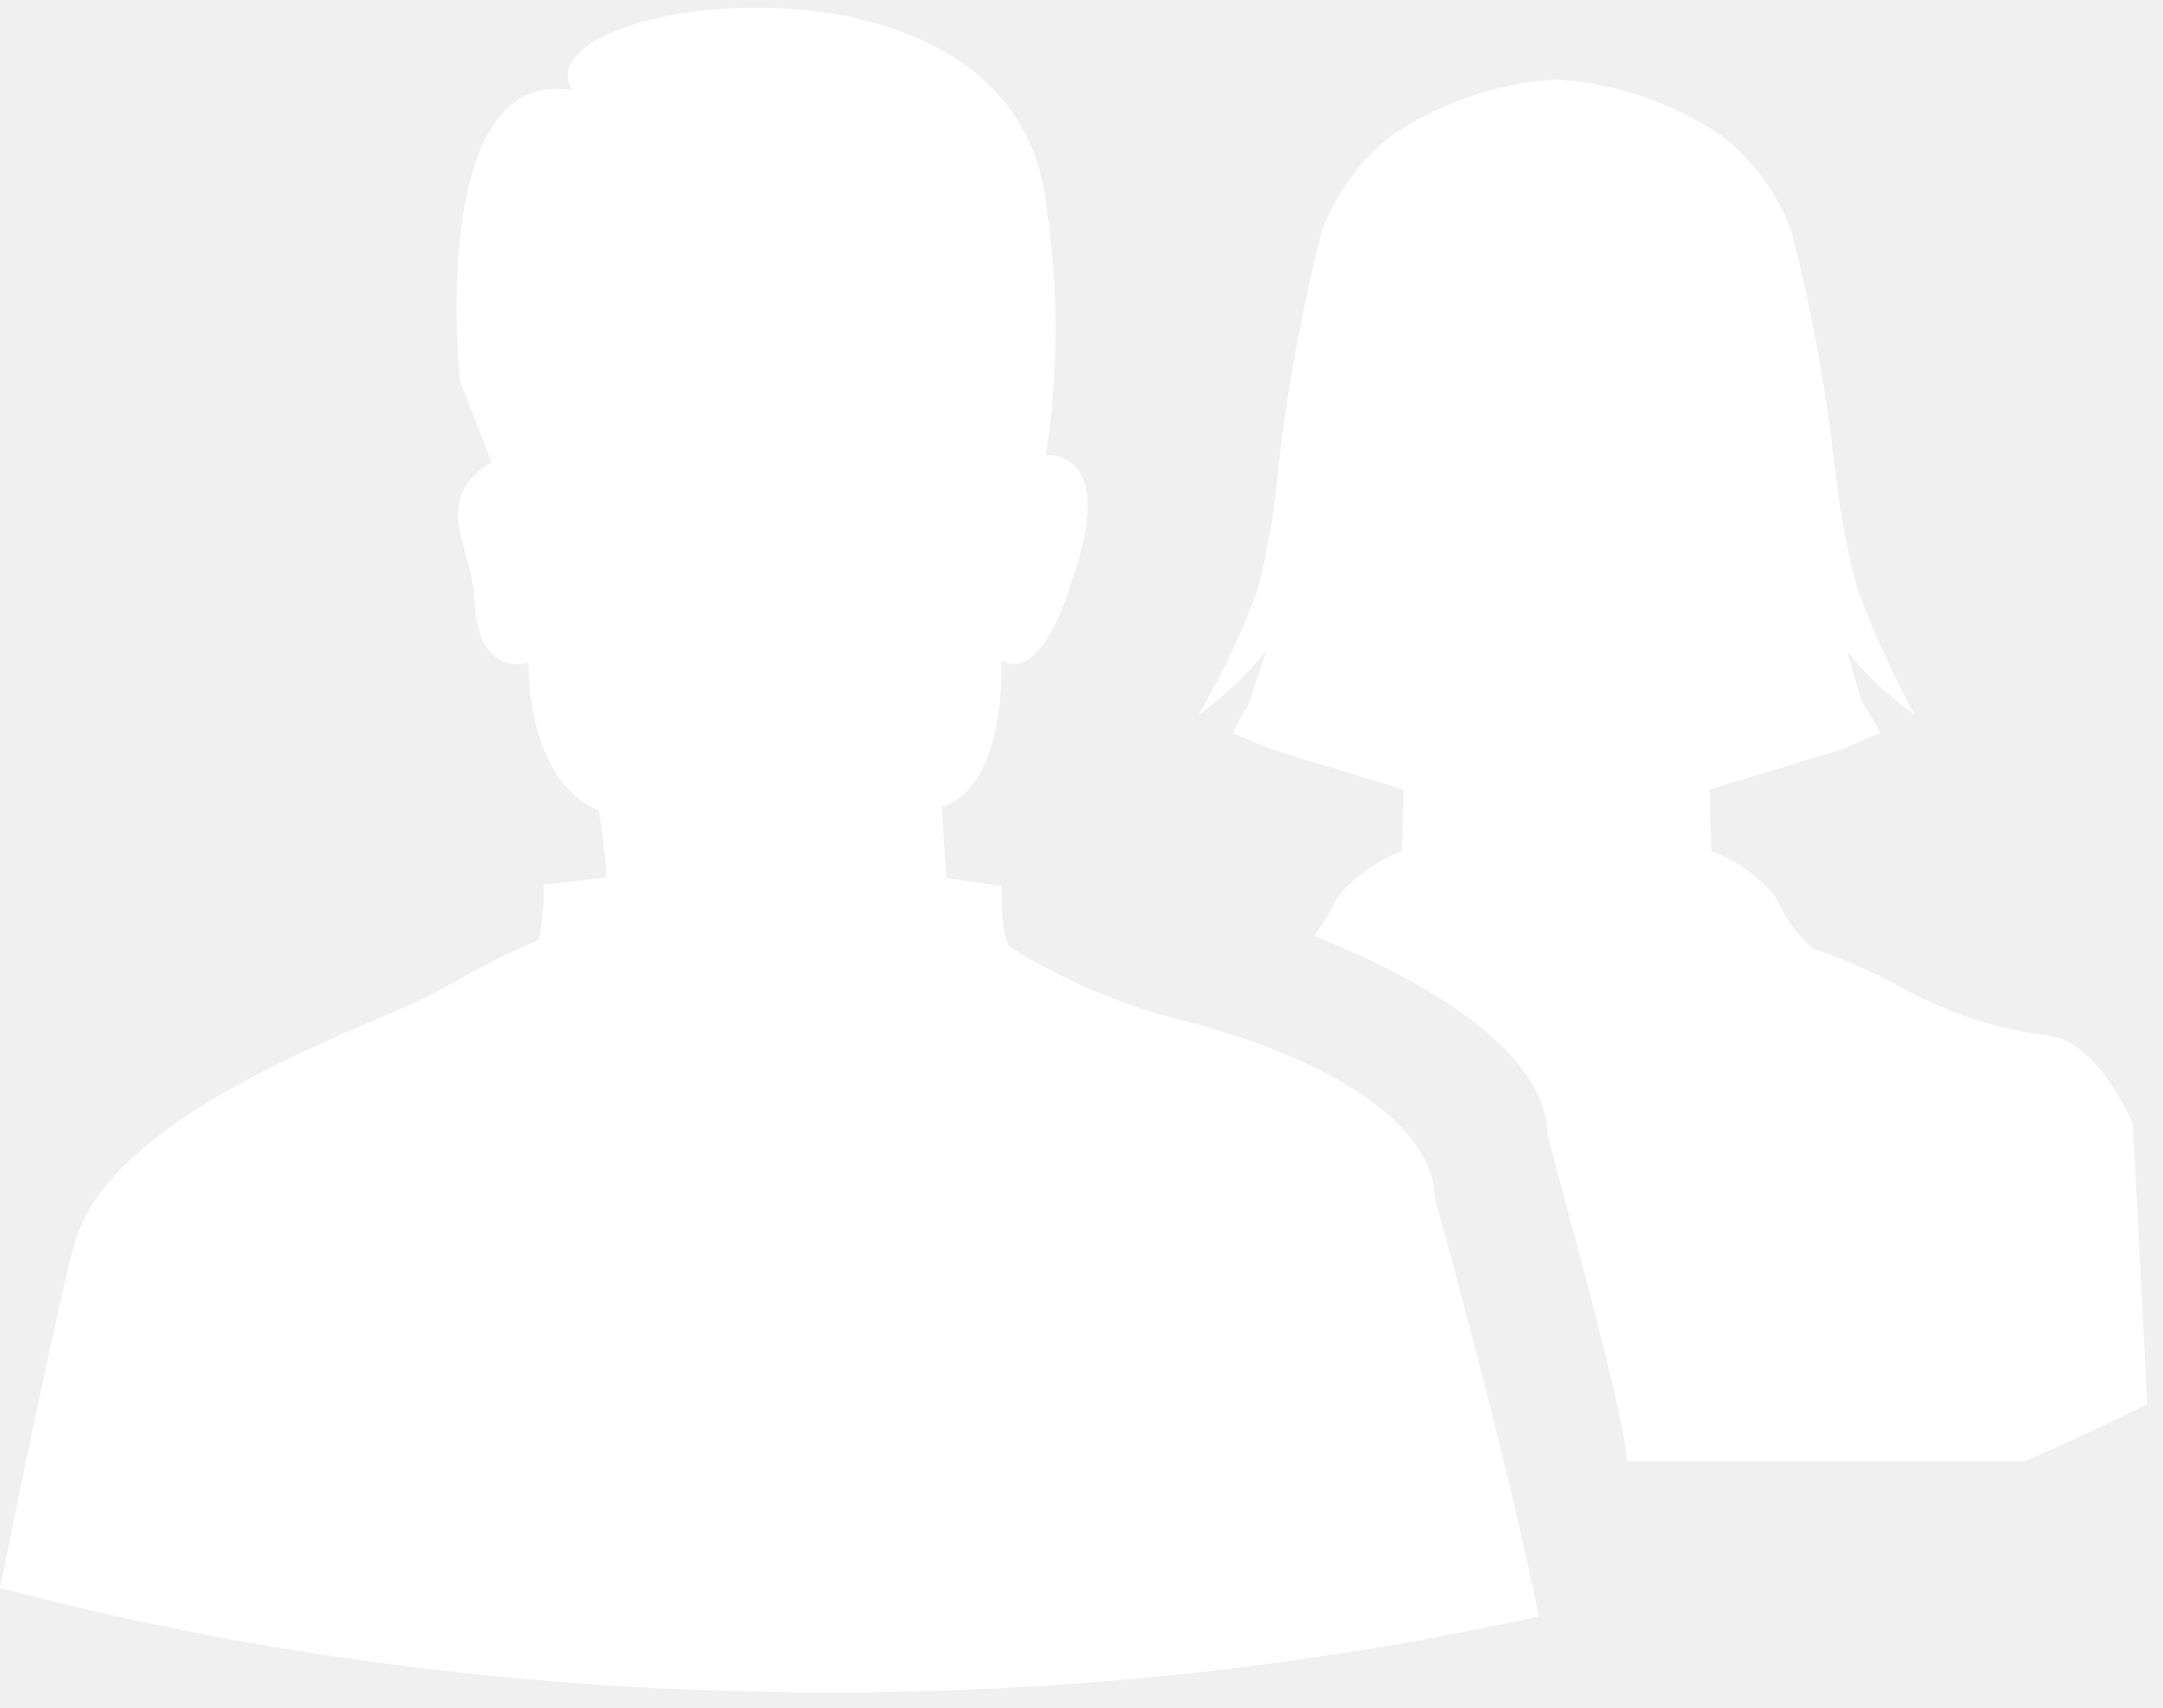
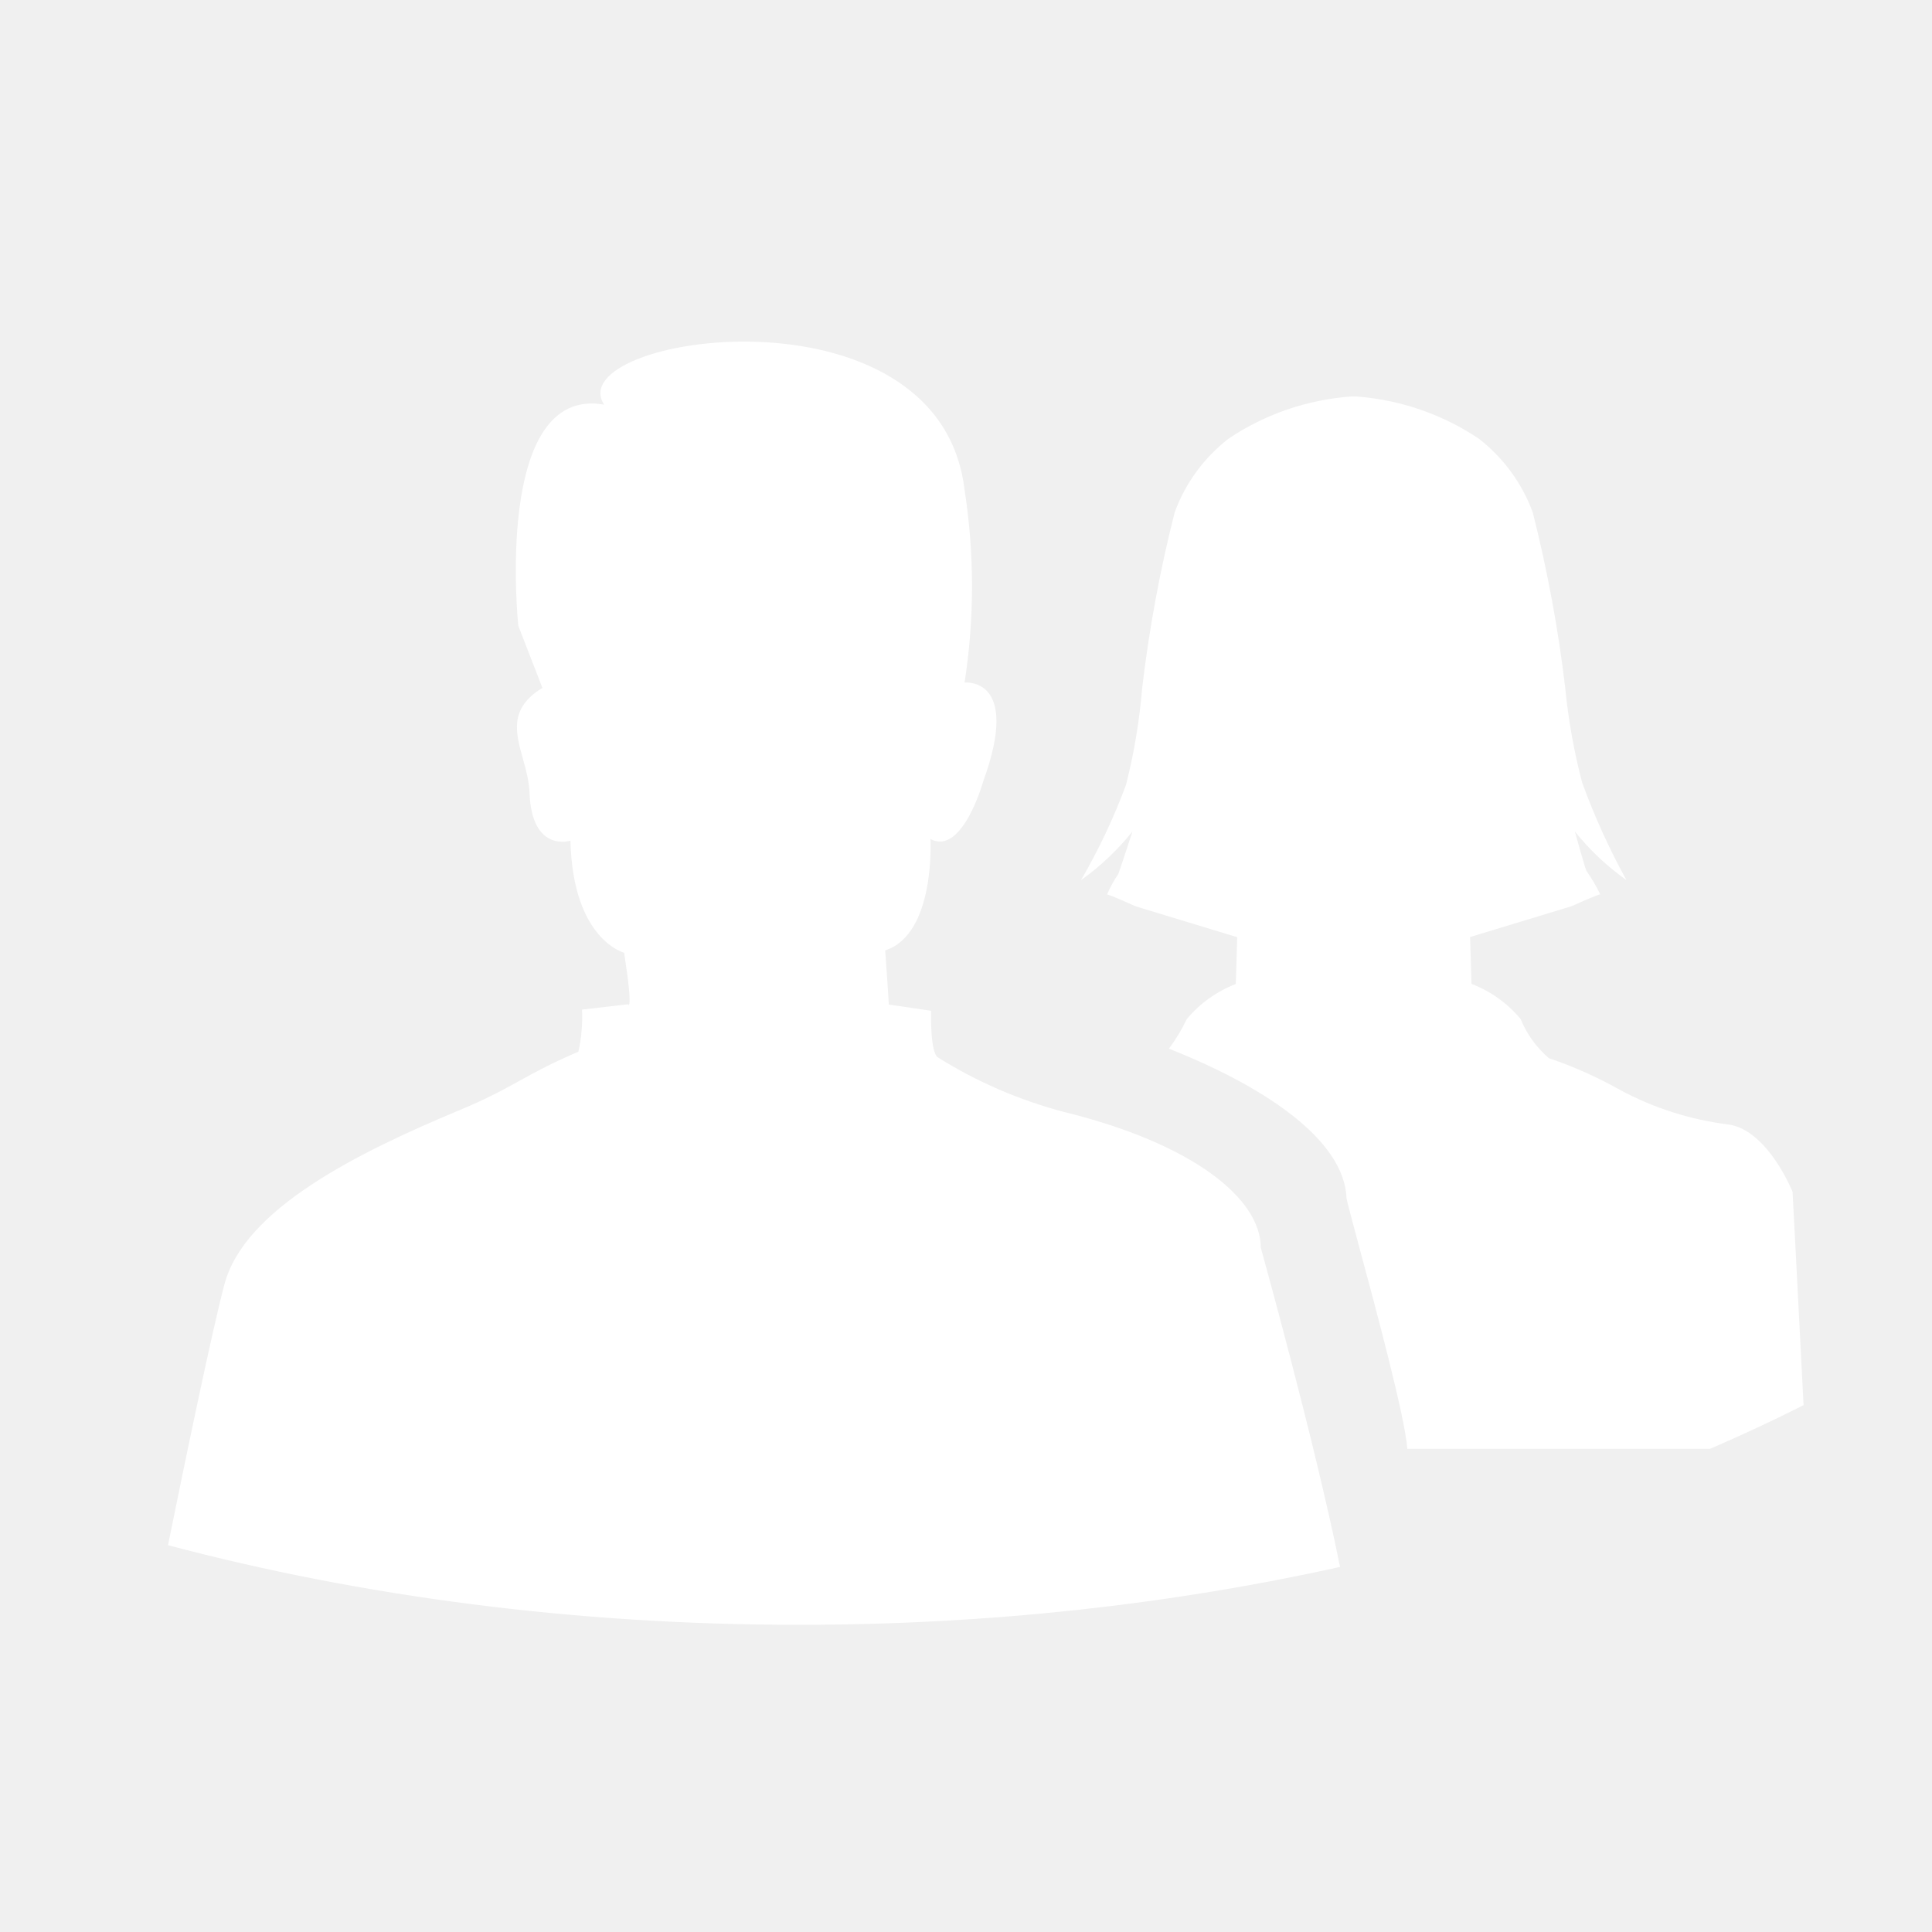
- <svg xmlns="http://www.w3.org/2000/svg" width="19" height="15" fill="none">
-   <path fill-rule="evenodd" clip-rule="evenodd" d="M13.517 14.198a28.914 28.914 0 01-6.242.667c-2.588 0-5.05-.328-7.275-.918.217-1.069.513-2.492.65-3.008.231-.869 1.525-1.514 2.715-2.01.31-.129.498-.232.688-.337a6.53 6.53 0 01.68-.336c.035-.16.049-.322.042-.485l.527-.061s.07.122-.042-.595c0 0-.592-.15-.62-1.293 0 0-.444.144-.47-.548a1.764 1.764 0 00-.078-.4c-.084-.304-.16-.577.226-.814l-.278-.717S3.748.568 5.03.793c-.52-.797 3.865-1.46 4.156.984a7.223 7.223 0 010 2.222s.655-.073.218 1.134c0 0-.24.867-.61.671 0 0 .06 1.098-.523 1.284 0 0 .041.584.041.624l.487.072s-.013.487.083.54c.444.278.93.488 1.442.624 1.512.372 2.278 1.01 2.278 1.568 0 0 .622 2.227.915 3.682zm5.345-1.865c-.348.175-.708.343-1.078.503h-3.491c-.026-.364-.366-1.626-.563-2.357-.078-.29-.133-.497-.138-.532-.026-.69-.984-1.305-2.05-1.726a1.9 1.9 0 00.206-.34c.15-.18.345-.32.566-.405l.017-.54-1.17-.356s-.301-.136-.331-.136c.034-.083.078-.163.13-.237.022-.058.163-.49.163-.49-.17.212-.37.401-.594.56.205-.351.379-.719.52-1.099a6.8 6.8 0 00.185-1.114c.08-.683.206-1.36.375-2.027.121-.333.336-.627.619-.849A2.92 2.92 0 0113.642.7h.06c.509.038.998.207 1.418.49.283.22.497.514.619.847.169.667.294 1.344.375 2.027.036.367.101.732.195 1.09.14.386.311.762.51 1.124a2.972 2.972 0 01-.595-.56s.11.392.133.45c.06.088.114.18.16.275-.028 0-.33.136-.33.136l-1.17.356.016.54c.222.085.417.225.566.406.071.173.183.328.328.451.282.096.554.217.813.363.391.212.82.348 1.265.403.448.072.73.775.73.775l.037.706.09 1.755z" fill="#FFF" />
+ <svg xmlns="http://www.w3.org/2000/svg" width="23" height="23" viewBox="0 0 23 23" fill="none">
+   <path d="M15.953 18.654C13.945 19.099 11.774 19.343 9.51 19.343C6.838 19.343 4.298 19.004 2 18.395C2.224 17.292 2.53 15.822 2.672 15.289C2.91 14.393 4.245 13.727 5.473 13.215C5.794 13.082 5.988 12.975 6.184 12.867C6.376 12.761 6.569 12.655 6.886 12.52C6.922 12.355 6.937 12.187 6.929 12.019L7.473 11.956C7.473 11.956 7.545 12.082 7.43 11.342C7.43 11.342 6.819 11.187 6.791 10.008C6.791 10.008 6.332 10.156 6.304 9.442C6.299 9.299 6.261 9.161 6.224 9.03C6.137 8.715 6.06 8.433 6.457 8.189L6.17 7.448C6.17 7.448 5.869 4.584 7.192 4.817C6.655 3.994 11.182 3.309 11.483 5.832C11.601 6.593 11.601 7.365 11.483 8.126C11.483 8.126 12.159 8.051 11.707 9.296C11.707 9.296 11.459 10.191 11.077 9.989C11.077 9.989 11.139 11.122 10.538 11.314C10.538 11.314 10.581 11.918 10.581 11.959L11.084 12.033C11.084 12.033 11.07 12.536 11.168 12.59C11.627 12.877 12.129 13.095 12.657 13.235C14.218 13.618 15.009 14.276 15.009 14.852C15.009 14.852 15.65 17.152 15.953 18.654Z" fill="#FFF" />
+   <path d="M21.471 16.728C21.111 16.91 20.74 17.083 20.358 17.248H16.754C16.727 16.872 16.377 15.57 16.173 14.815C16.093 14.515 16.035 14.301 16.03 14.265C16.004 13.554 15.015 12.918 13.915 12.484C13.998 12.375 14.069 12.257 14.127 12.134C14.282 11.947 14.483 11.803 14.712 11.714L14.729 11.157L13.521 10.79C13.521 10.79 13.21 10.649 13.179 10.649C13.215 10.564 13.26 10.482 13.313 10.405C13.336 10.345 13.482 9.898 13.482 9.898C13.306 10.118 13.1 10.313 12.869 10.478C13.08 10.115 13.26 9.735 13.405 9.343C13.501 8.965 13.565 8.58 13.597 8.193C13.68 7.488 13.809 6.789 13.984 6.1C14.109 5.757 14.33 5.453 14.623 5.224C15.054 4.933 15.558 4.759 16.083 4.72H16.145C16.67 4.759 17.175 4.933 17.607 5.224C17.9 5.453 18.121 5.756 18.247 6.1C18.421 6.788 18.551 7.487 18.634 8.192C18.671 8.571 18.738 8.947 18.835 9.316C18.98 9.715 19.157 10.104 19.362 10.477C19.131 10.313 18.924 10.118 18.748 9.898C18.748 9.898 18.861 10.304 18.884 10.364C18.947 10.454 19.003 10.549 19.051 10.647C19.021 10.647 18.709 10.788 18.709 10.788L17.501 11.155L17.518 11.713C17.747 11.801 17.948 11.945 18.103 12.132C18.176 12.311 18.291 12.47 18.44 12.598C18.732 12.696 19.013 12.822 19.28 12.972C19.684 13.191 20.127 13.332 20.586 13.388C21.049 13.462 21.34 14.188 21.34 14.188C21.34 14.195 21.356 14.501 21.378 14.917C21.407 15.475 21.446 16.231 21.471 16.728Z" fill="#FFF" />
</svg>
